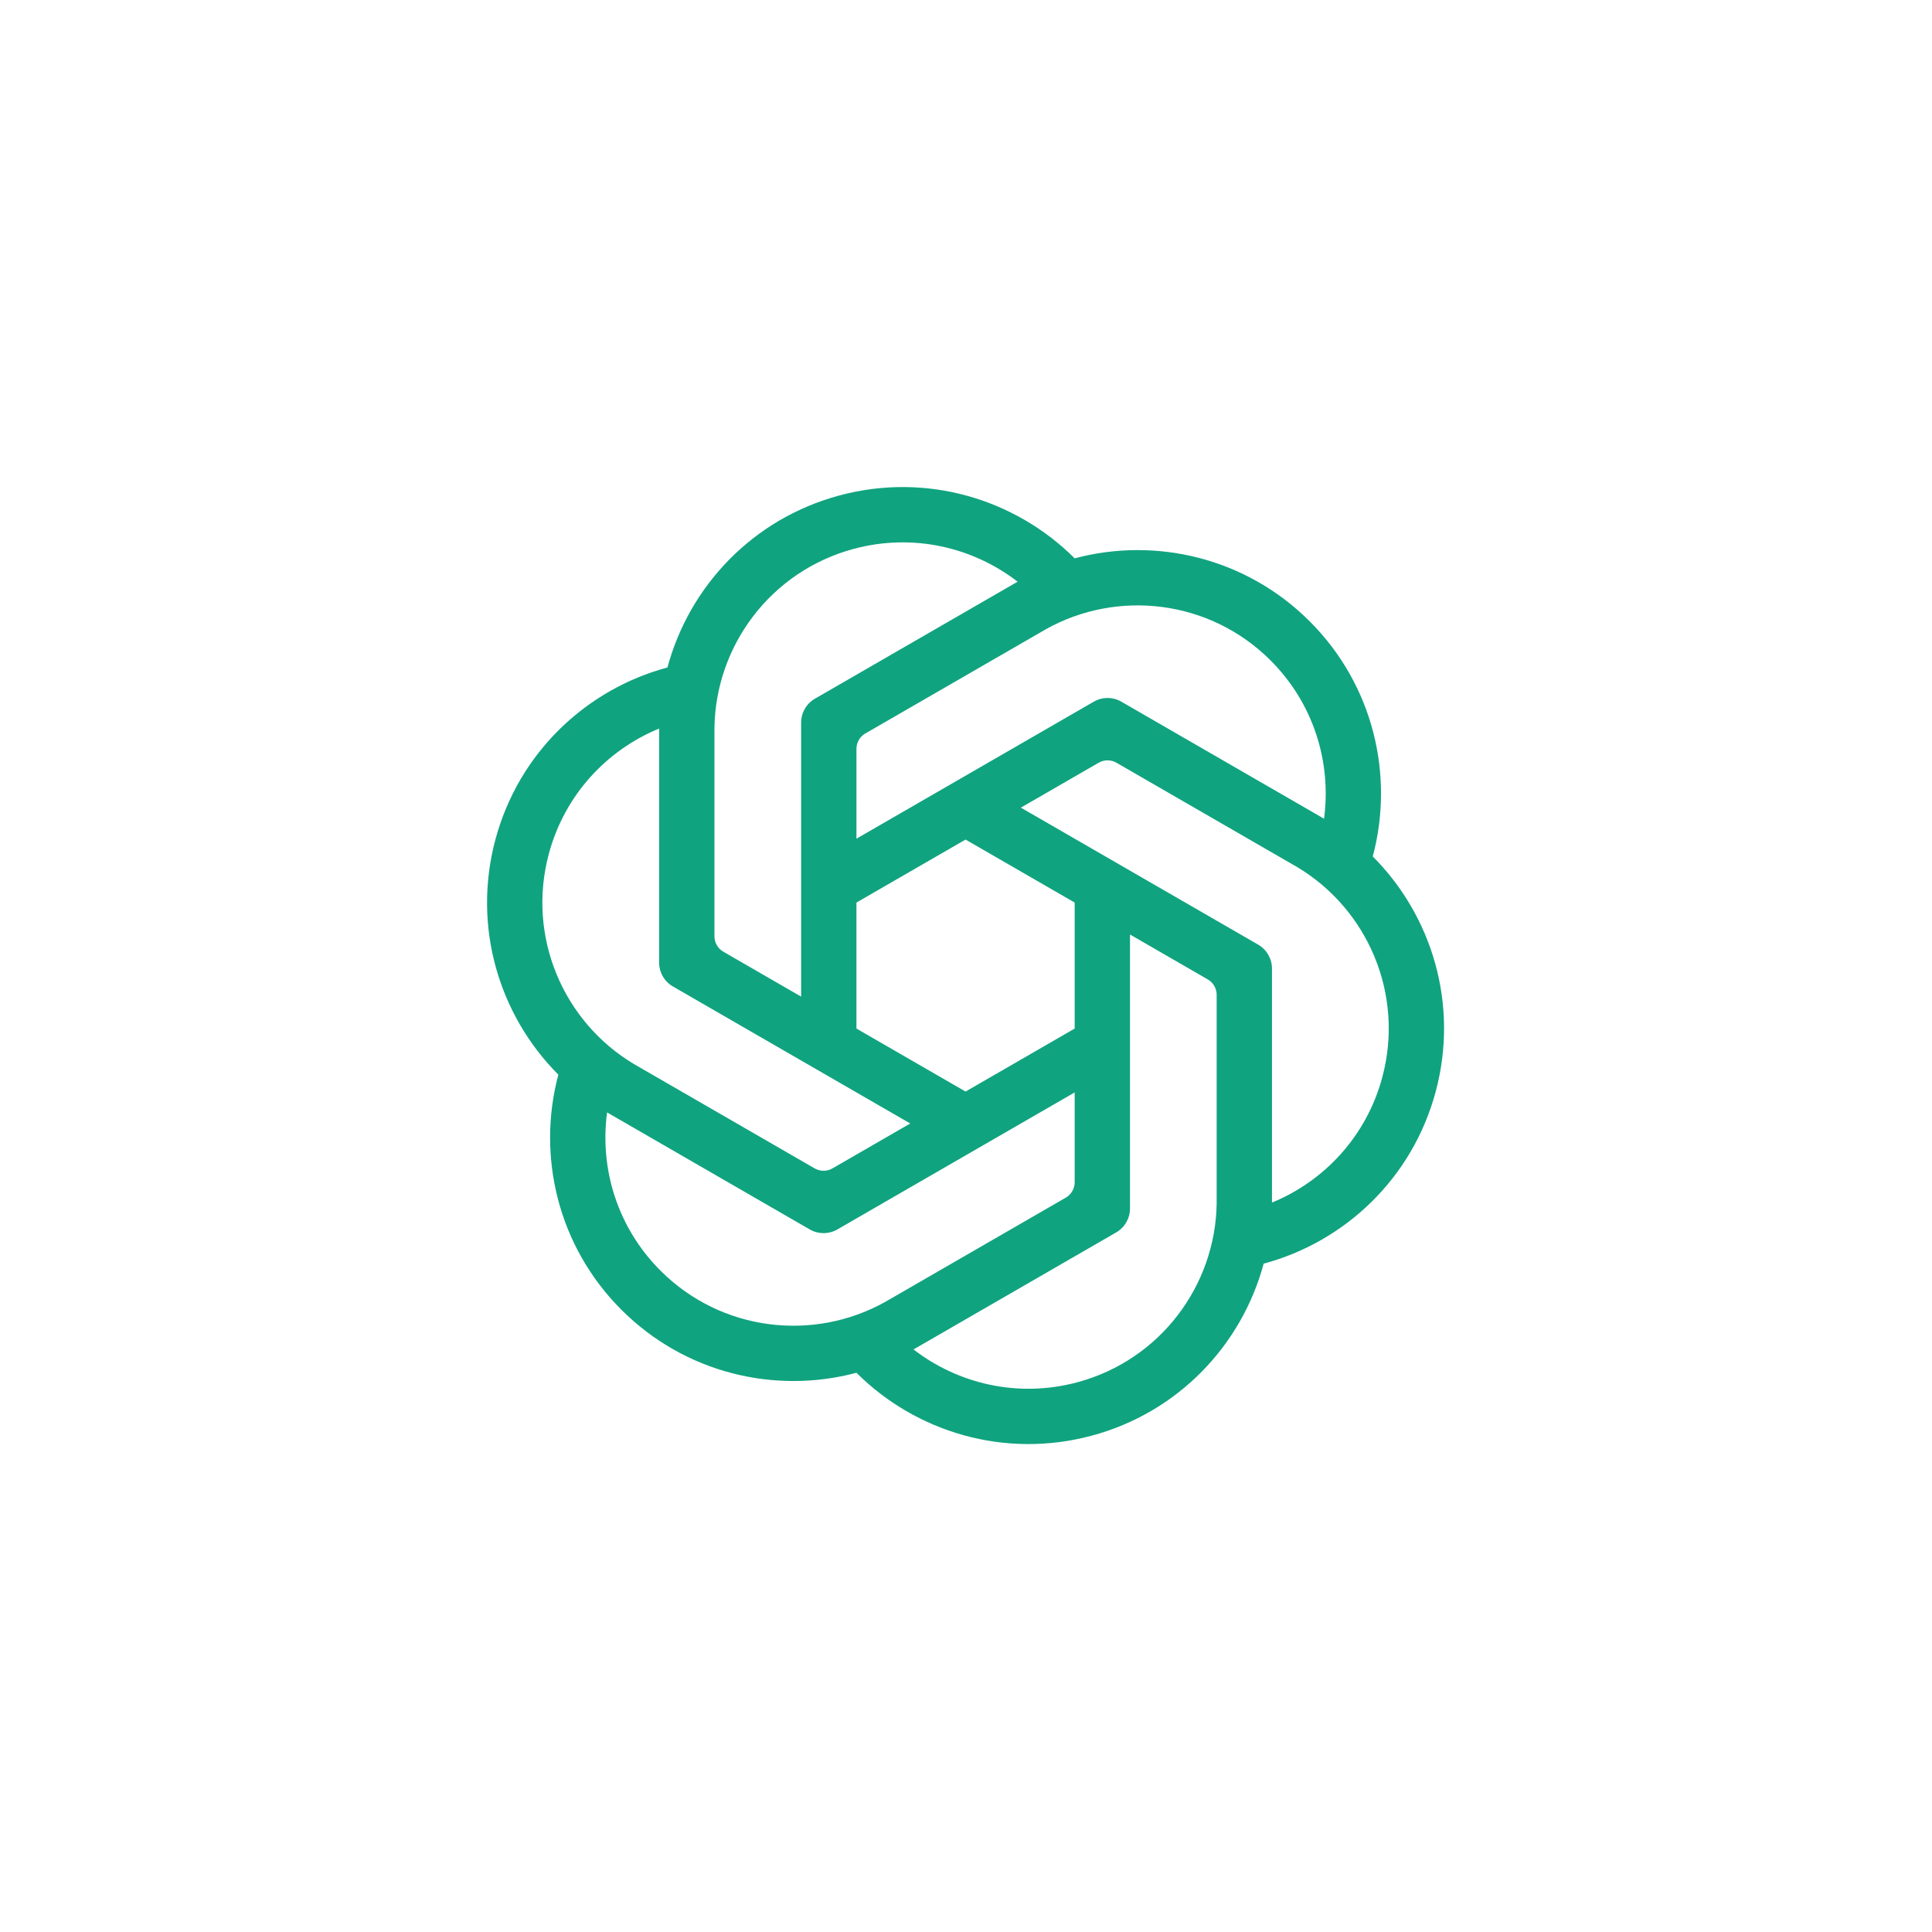
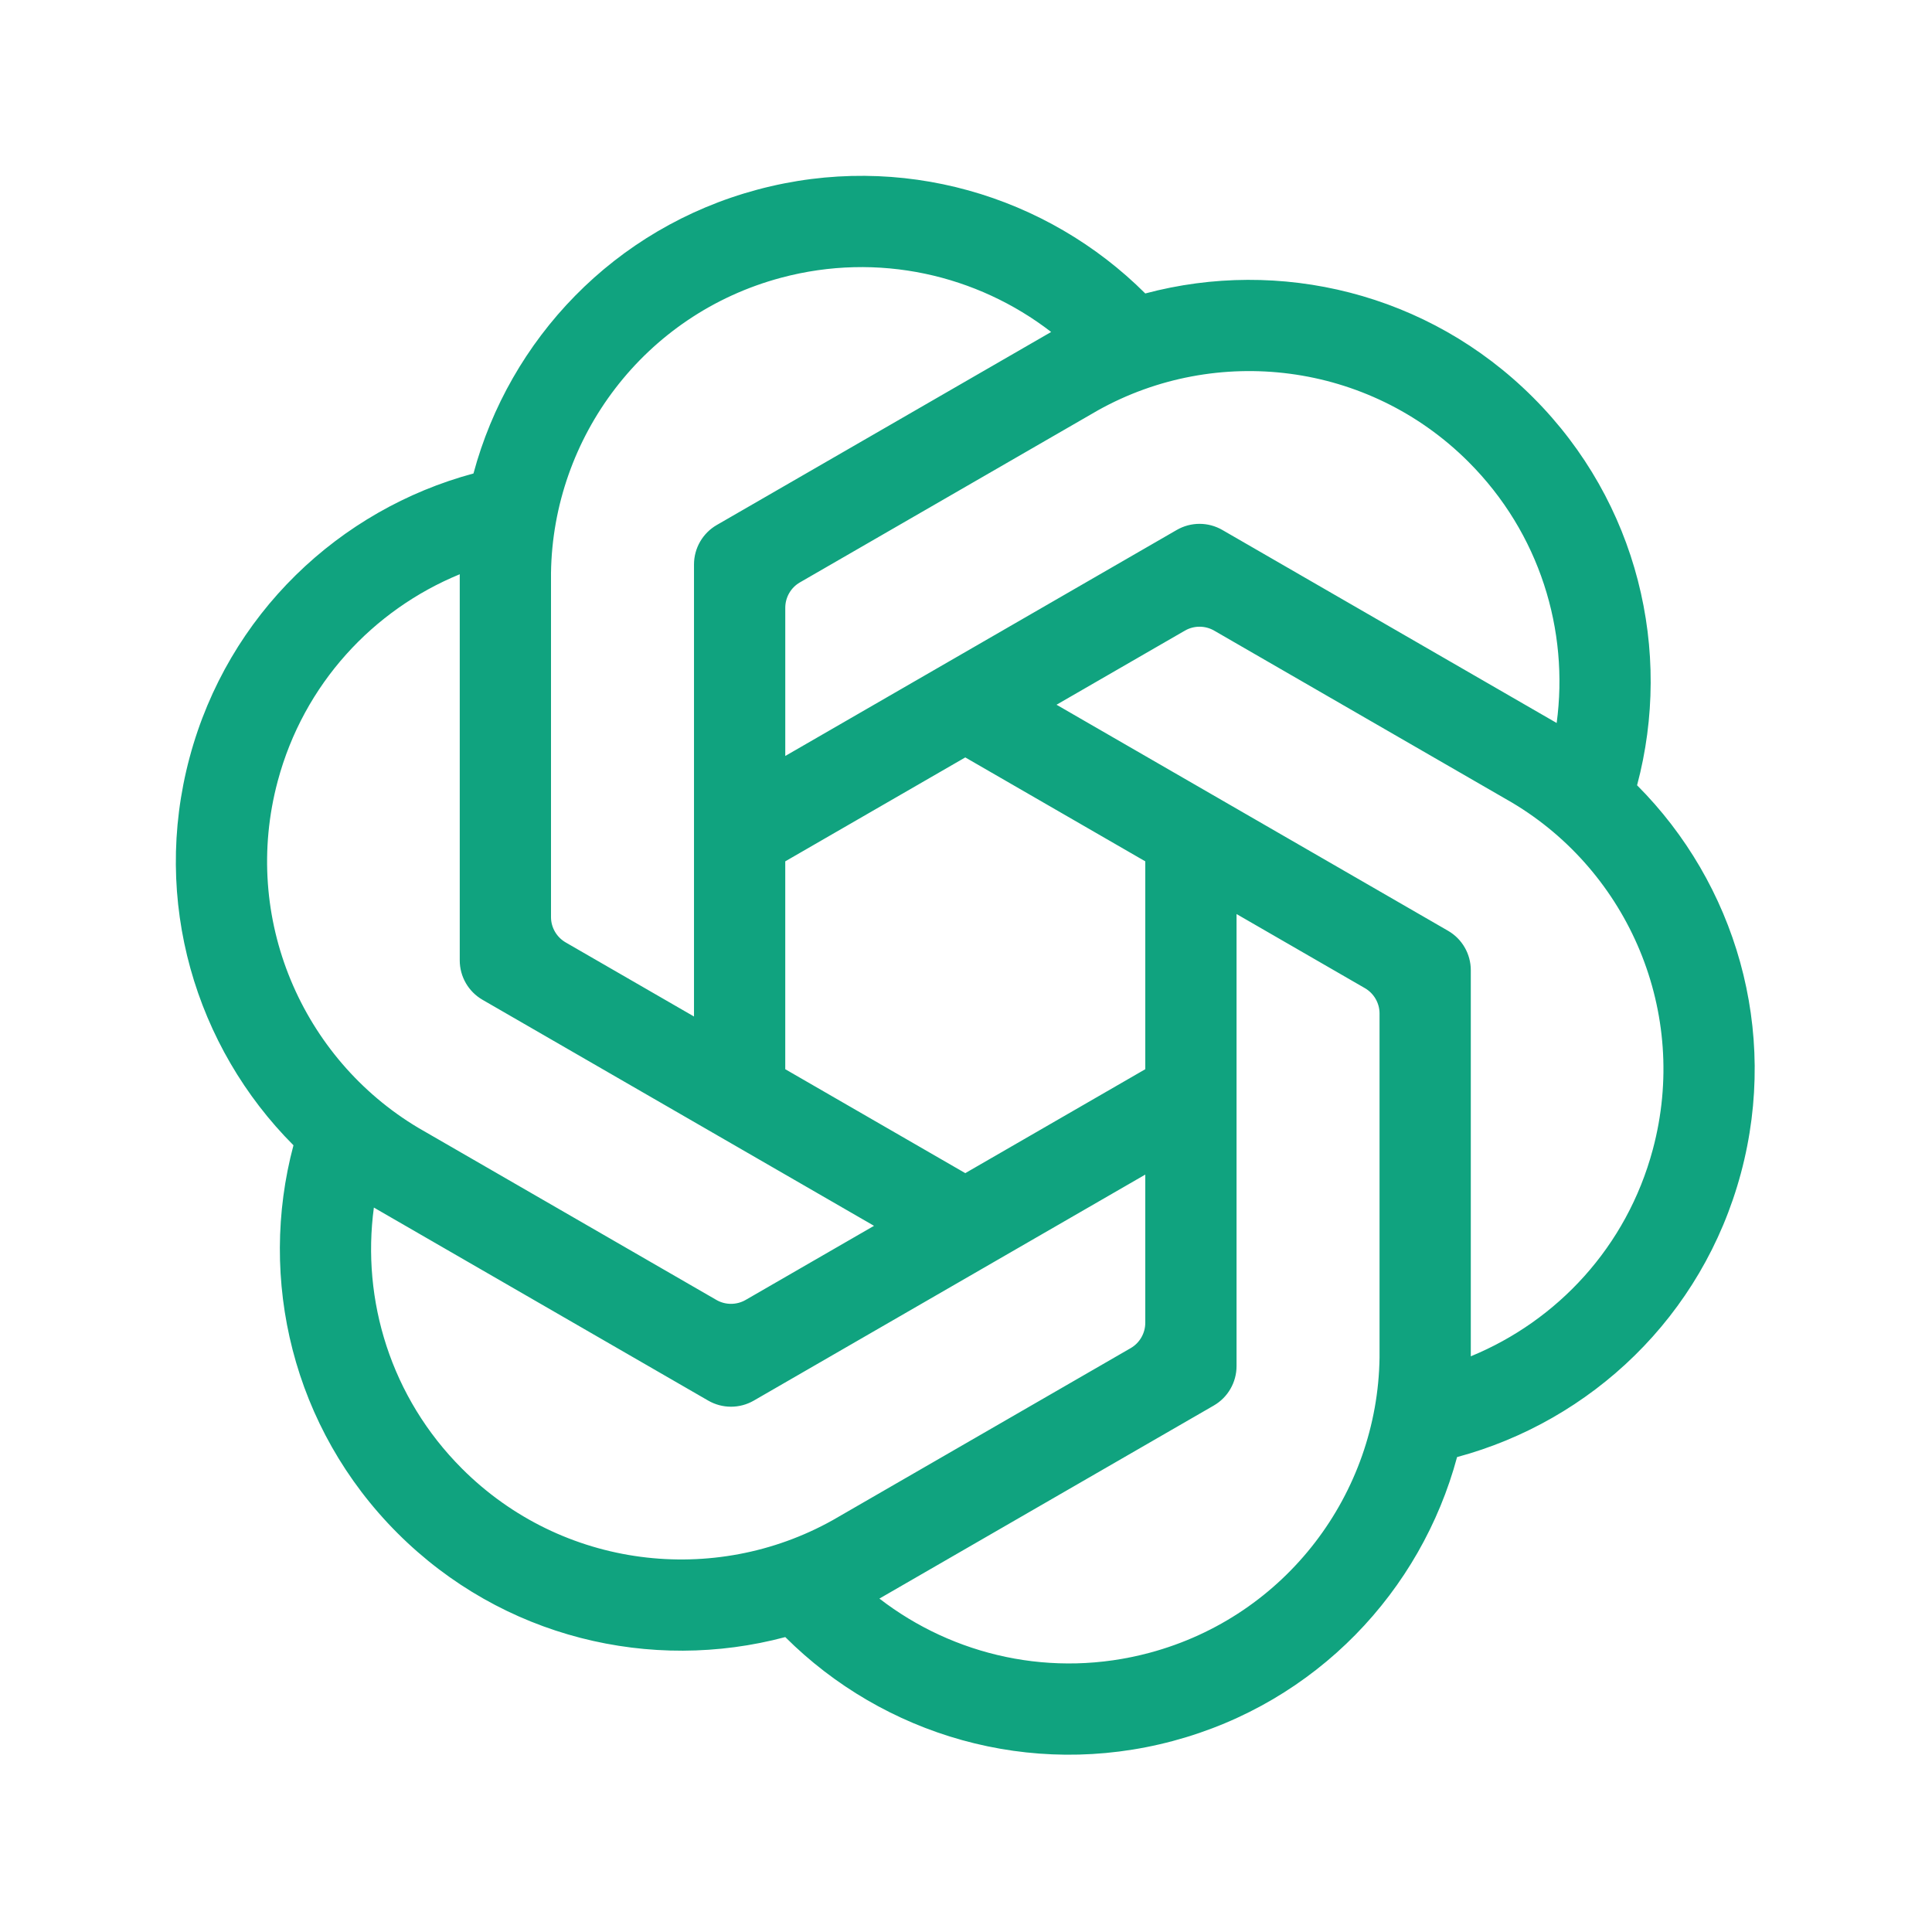
- <svg xmlns="http://www.w3.org/2000/svg" width="716" height="716" viewBox="0 0 716 716" fill="none">
+ <svg xmlns="http://www.w3.org/2000/svg" width="716" height="716" viewBox="141 141 434 434" fill="none">
  <path d="M508.749 317.399C516.777 287.314 508.991 253.884 485.389 230.282C461.788 206.681 428.36 198.895 398.273 206.923C376.231 184.928 343.39 174.956 311.148 183.596C278.906 192.234 255.45 217.292 247.36 247.361C217.291 255.451 192.233 278.91 183.595 311.149C174.957 343.391 184.927 376.232 206.924 398.274C198.896 428.359 206.683 461.789 230.284 485.391C253.885 508.992 287.313 516.779 317.401 508.75C339.442 530.745 372.286 540.717 404.525 532.079C436.767 523.441 460.223 498.384 468.313 468.315C498.383 460.224 523.44 436.766 532.078 404.526C540.716 372.285 530.747 339.443 508.749 317.402V317.399ZM470.899 244.776C486.892 260.77 493.488 282.601 490.687 303.412L415.577 260.046C412.411 258.218 408.509 258.218 405.345 260.046L317.401 310.82V277.526C317.401 275.191 318.652 273.005 320.676 271.837L387.644 233.174C414.178 218.353 448.346 222.223 470.901 244.776H470.899ZM357.837 311.144L398.275 334.491V381.185L357.837 404.532L317.398 381.185V334.491L357.837 311.144ZM264.776 269.693C265.207 239.305 285.644 211.649 316.453 203.393C338.3 197.54 360.505 202.744 377.127 215.573L302.014 258.937C298.848 260.764 296.898 264.144 296.898 267.798V369.346L268.065 352.699C266.043 351.531 264.776 349.353 264.776 347.017V269.691V269.693ZM203.391 316.454C209.244 294.608 224.854 277.978 244.276 269.999V356.73C244.276 360.384 246.226 363.763 249.392 365.591L337.337 416.365L308.503 433.013C306.481 434.181 303.961 434.188 301.939 433.02L234.971 394.357C208.868 378.789 195.138 347.261 203.391 316.454ZM244.775 470.9C228.781 454.906 222.186 433.075 224.986 412.264L300.096 455.63C303.263 457.457 307.164 457.457 310.328 455.63L398.273 404.856V438.149C398.273 440.485 397.022 442.671 394.997 443.839L328.029 482.502C301.495 497.322 267.327 493.452 244.772 470.9H244.775ZM450.897 445.982C450.466 476.371 430.029 504.027 399.22 512.283C377.373 518.136 355.168 512.932 338.547 500.102L413.659 456.738C416.826 454.911 418.775 451.532 418.775 447.877V346.329L447.609 362.977C449.631 364.145 450.897 366.323 450.897 368.659V445.985V445.982ZM512.282 399.221C506.429 421.068 490.819 437.697 471.397 445.676V358.946C471.397 355.292 469.448 351.912 466.281 350.085L378.336 299.311L407.17 282.663C409.192 281.495 411.712 281.487 413.734 282.655L480.702 321.318C506.805 336.887 520.536 368.415 512.282 399.221Z" fill="#10A37F" />
</svg>
